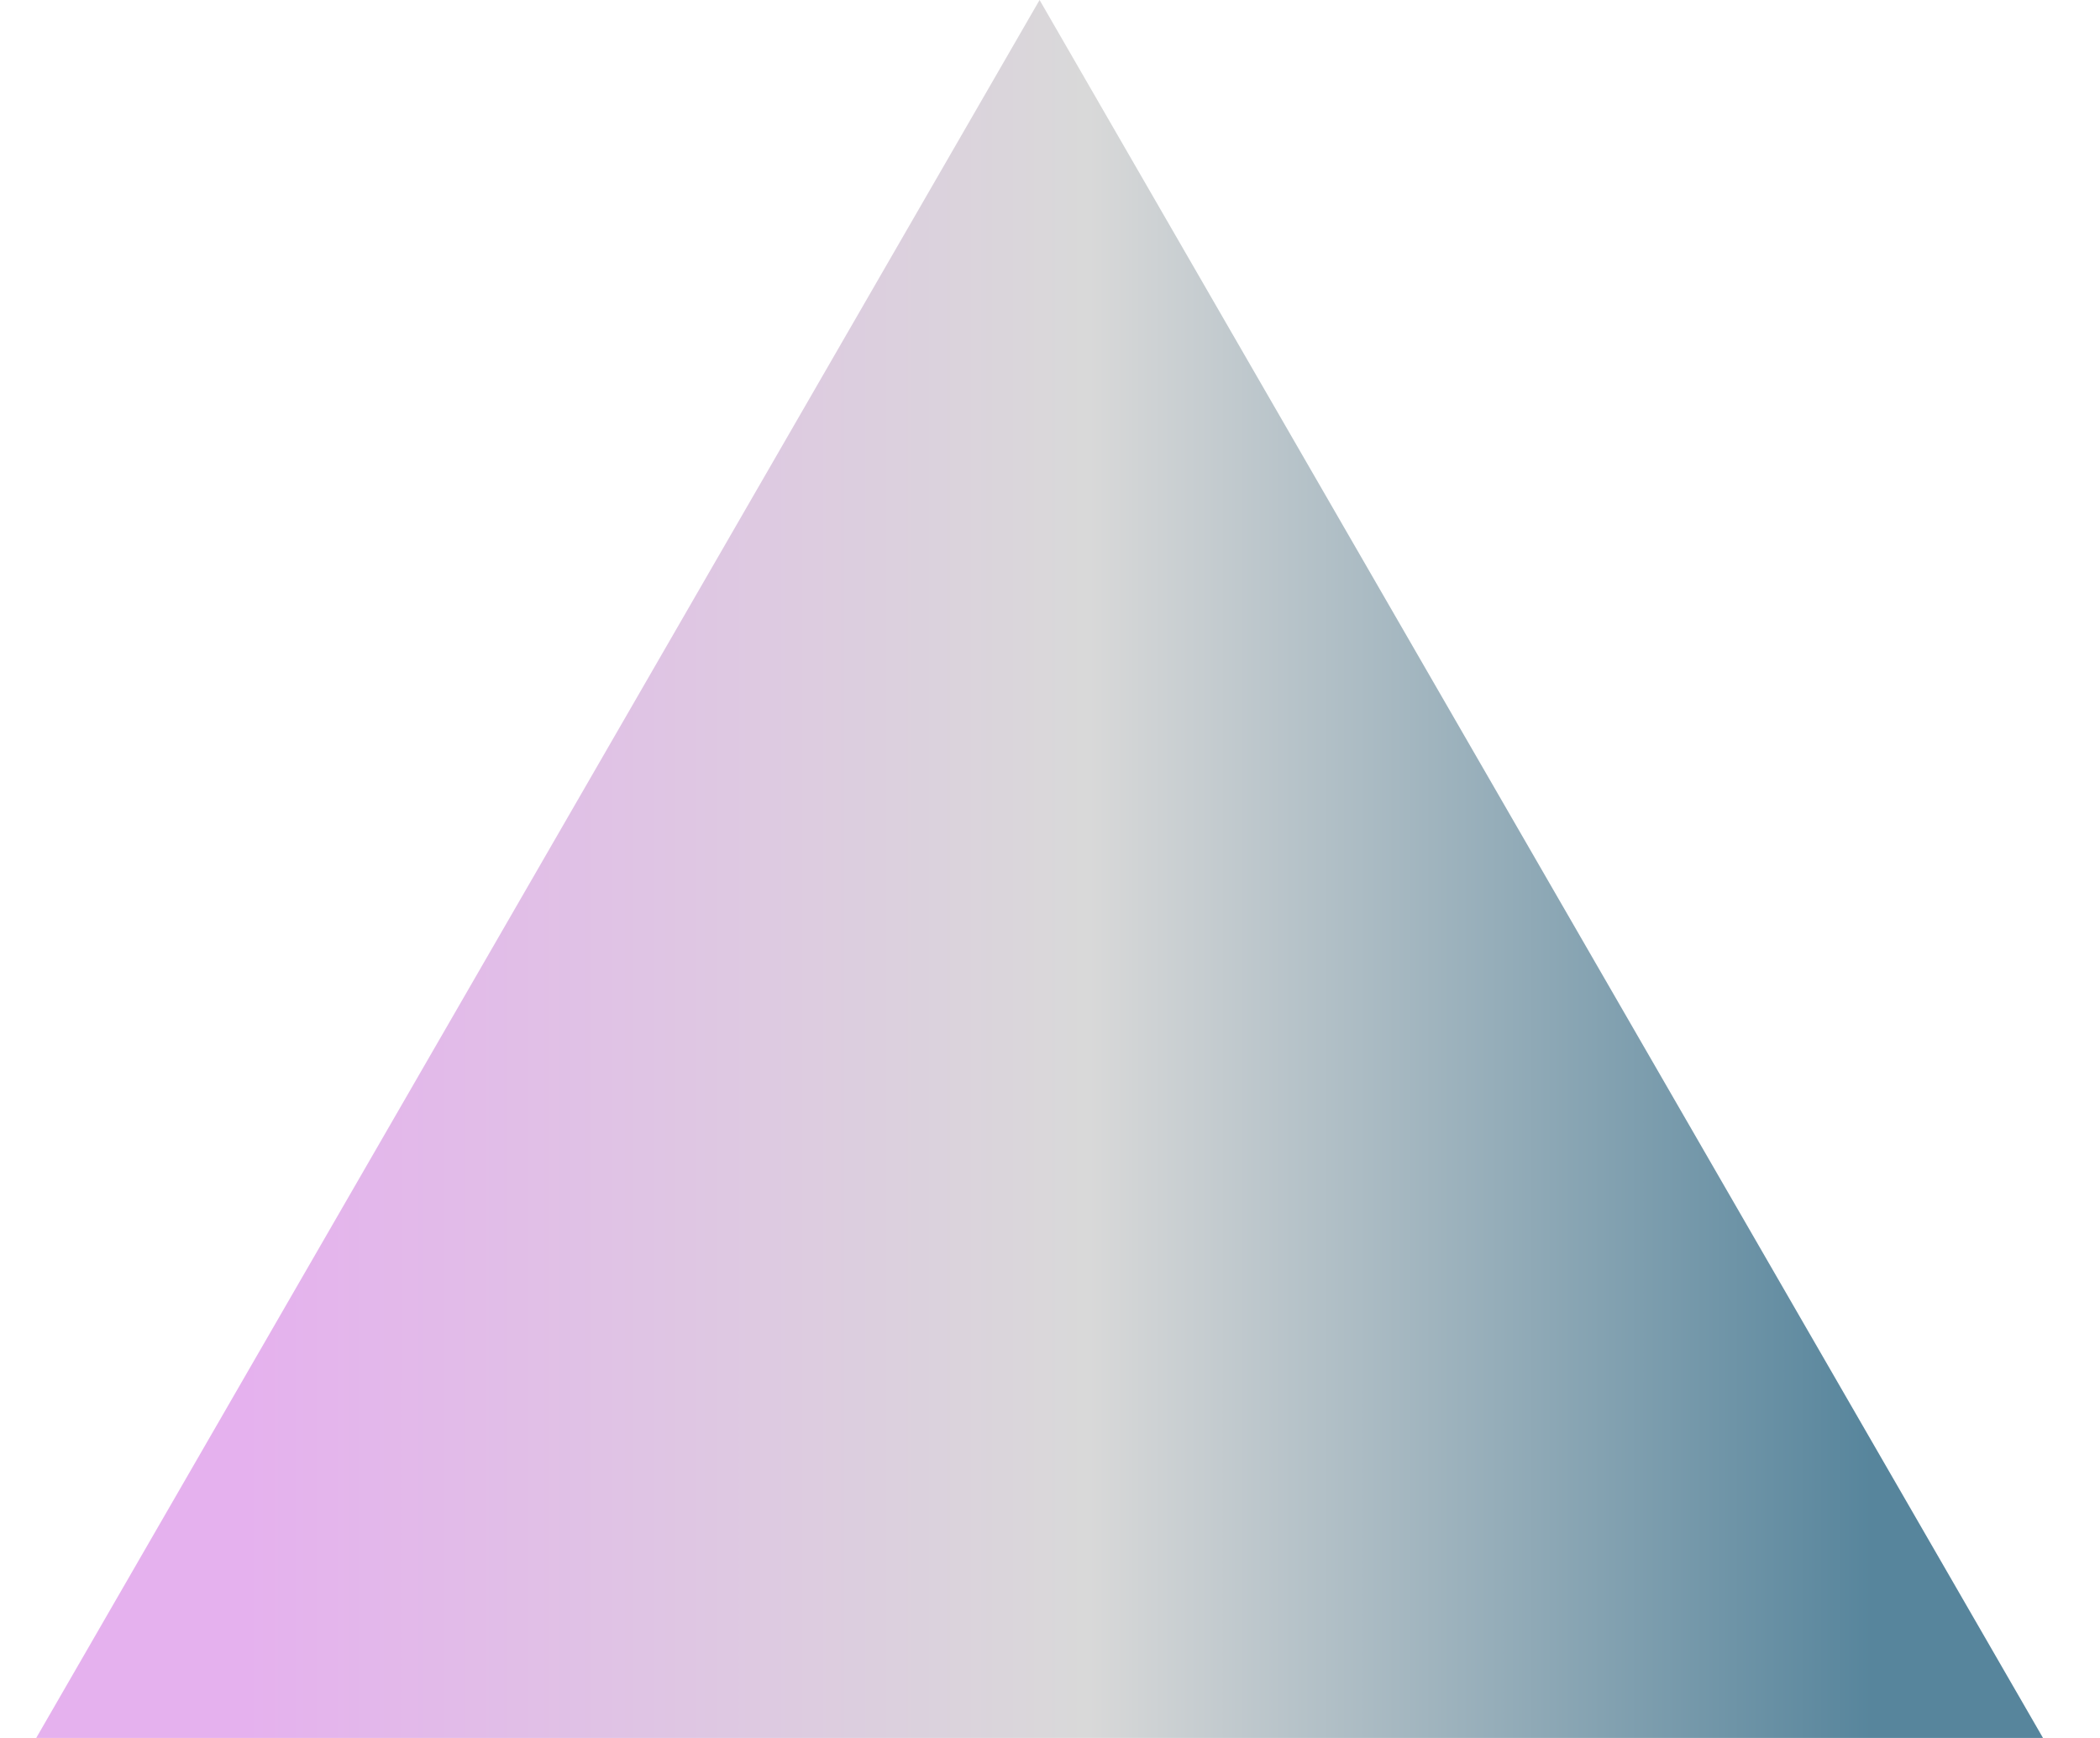
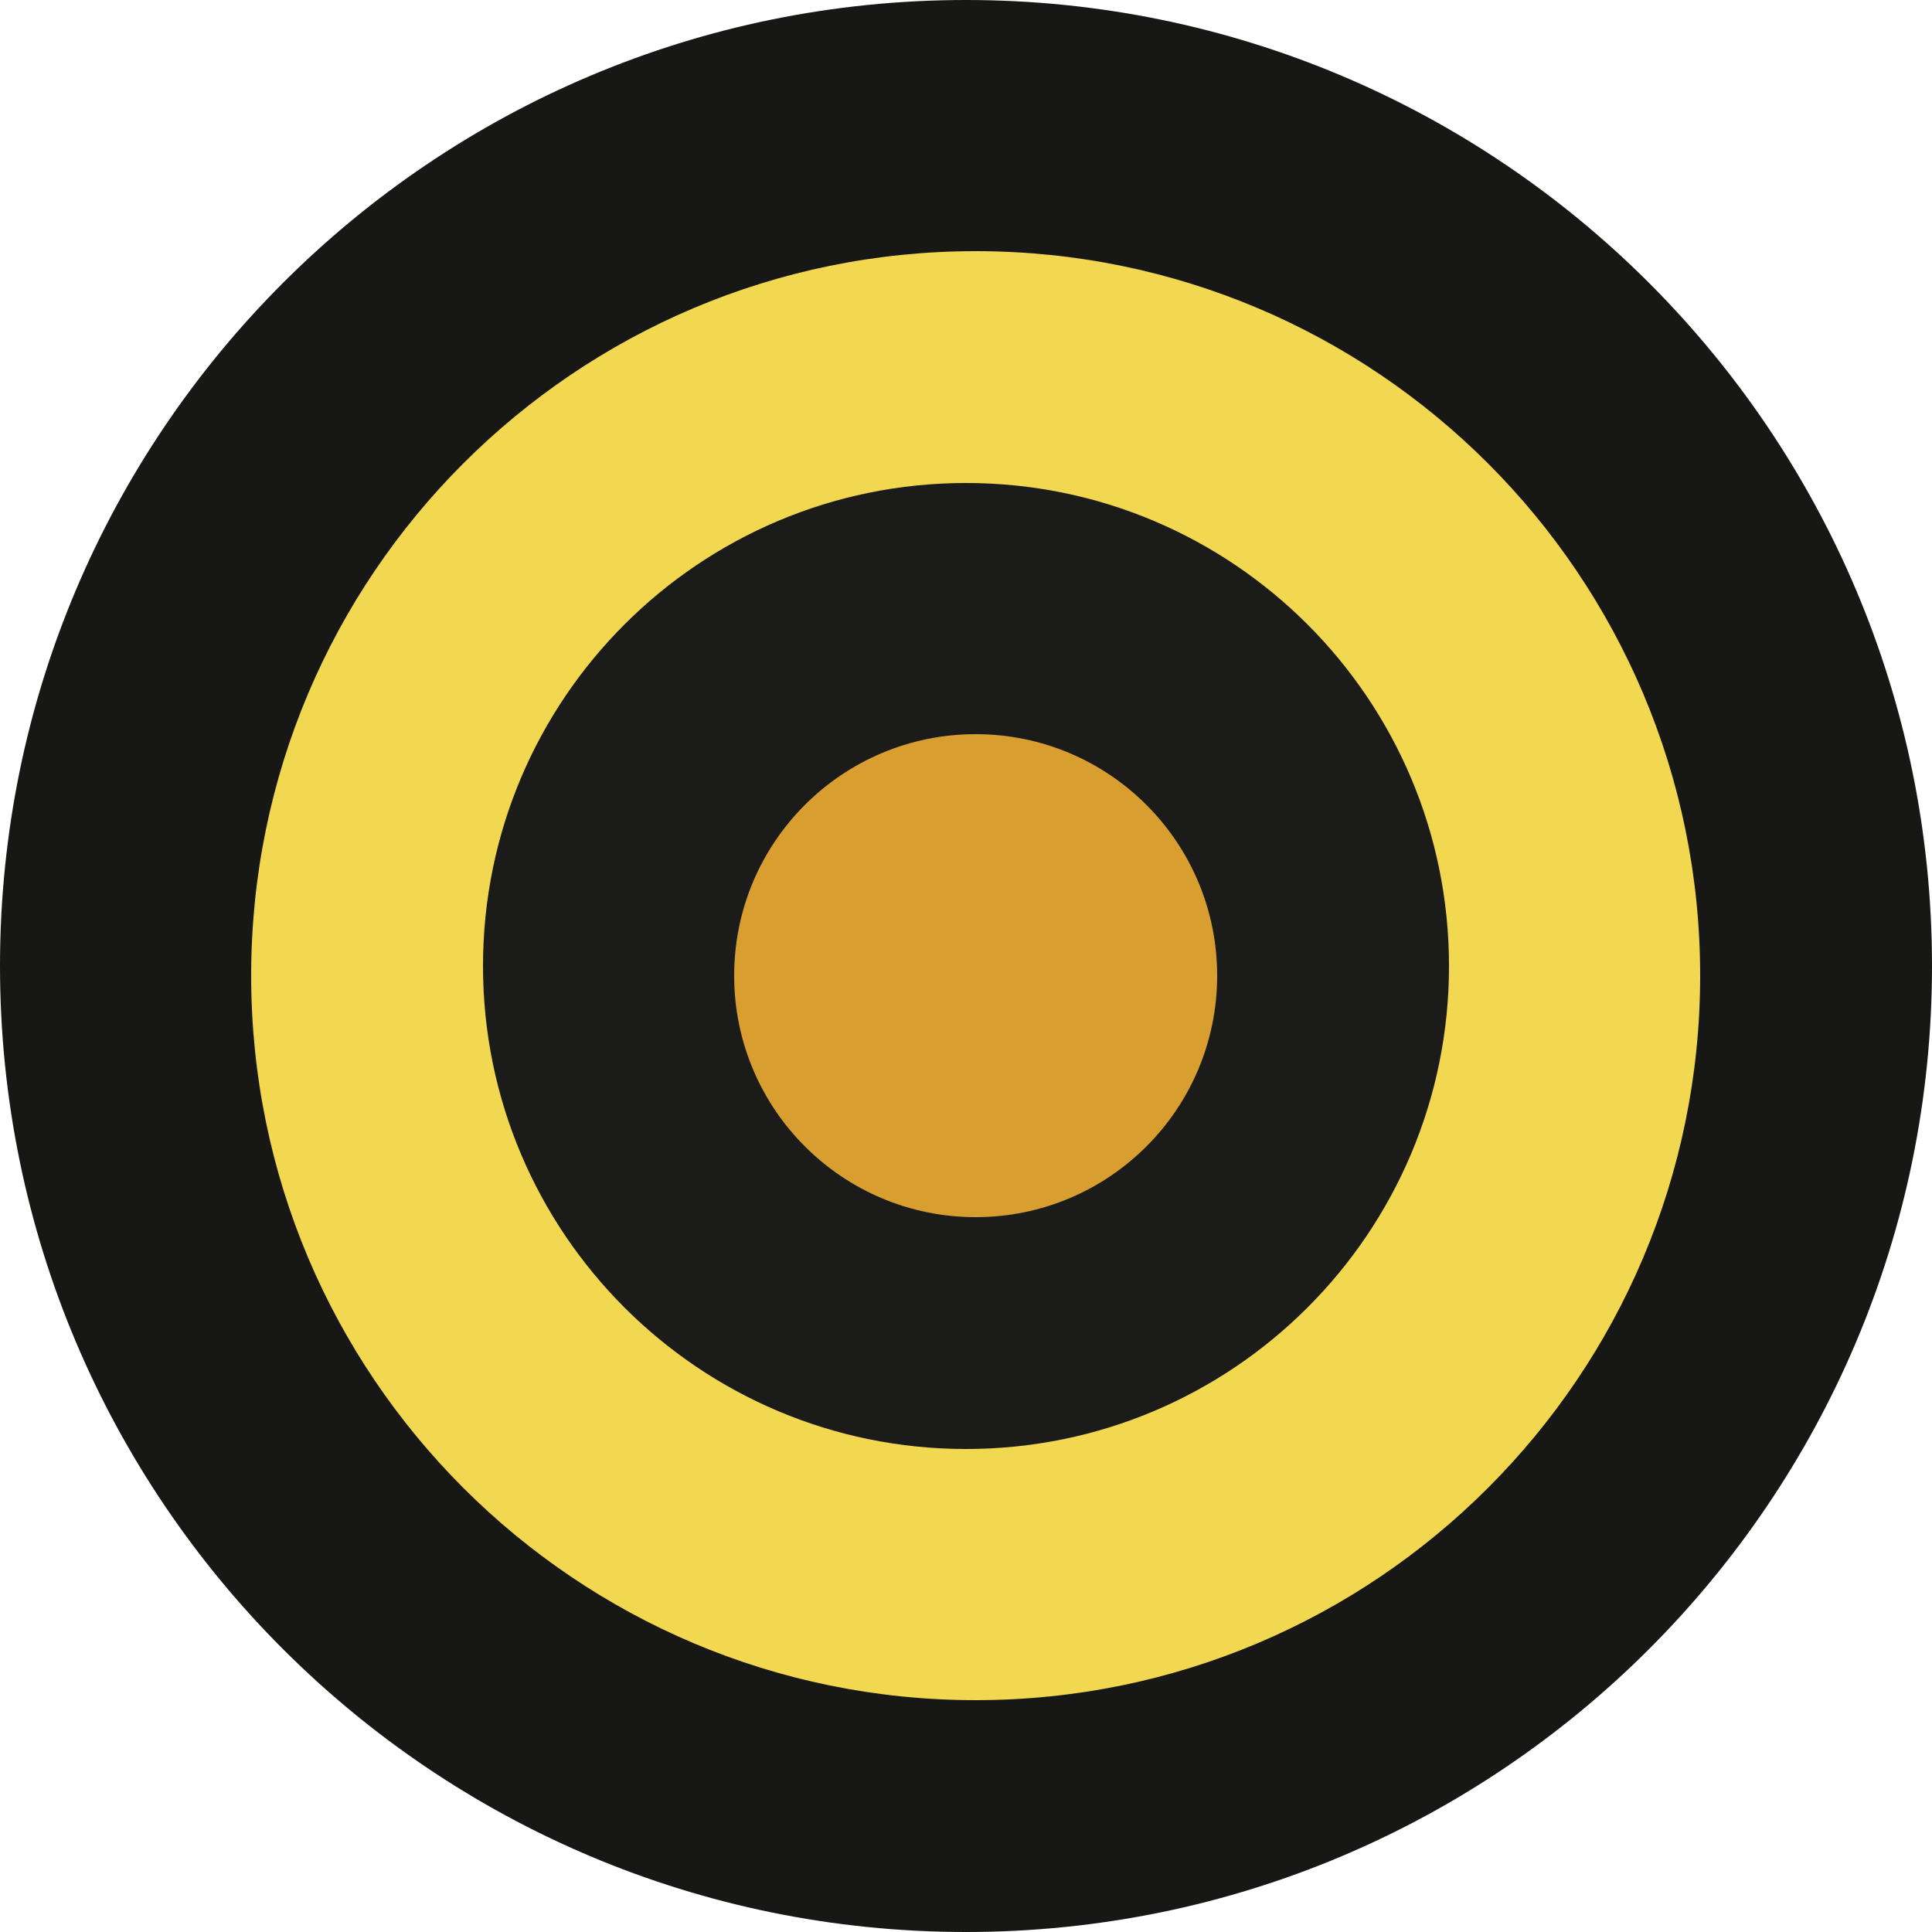
- <svg xmlns="http://www.w3.org/2000/svg" width="29" height="24" viewBox="0 0 29 24" fill="none">
-   <path d="M14.356 0L28.213 24H0.5L14.356 0Z" fill="url(#paint0_linear_742_347)" />
-   <defs>
-     <linearGradient id="paint0_linear_742_347" x1="3.356" y1="18" x2="25.856" y2="18" gradientUnits="userSpaceOnUse">
-       <stop stop-color="#E5B1EE" />
-       <stop offset="0.518" stop-color="#D9D9D9" />
-       <stop offset="1" stop-color="#57859C" />
-     </linearGradient>
-   </defs>
+ <svg xmlns="http://www.w3.org/2000/svg" width="100" height="100" viewBox="0 0 100 100" fill="none">
+   <rect width="100" height="100" rx="50" fill="#171716" />
+   <rect x="13" y="13" width="75" height="75" rx="37.5" fill="#F2D750" />
+   <rect x="25" y="25" width="50" height="50" rx="25" fill="#1B1B1A" />
+   <rect x="38" y="38" width="25" height="25" rx="12.5" fill="#D99E30" />
</svg>
